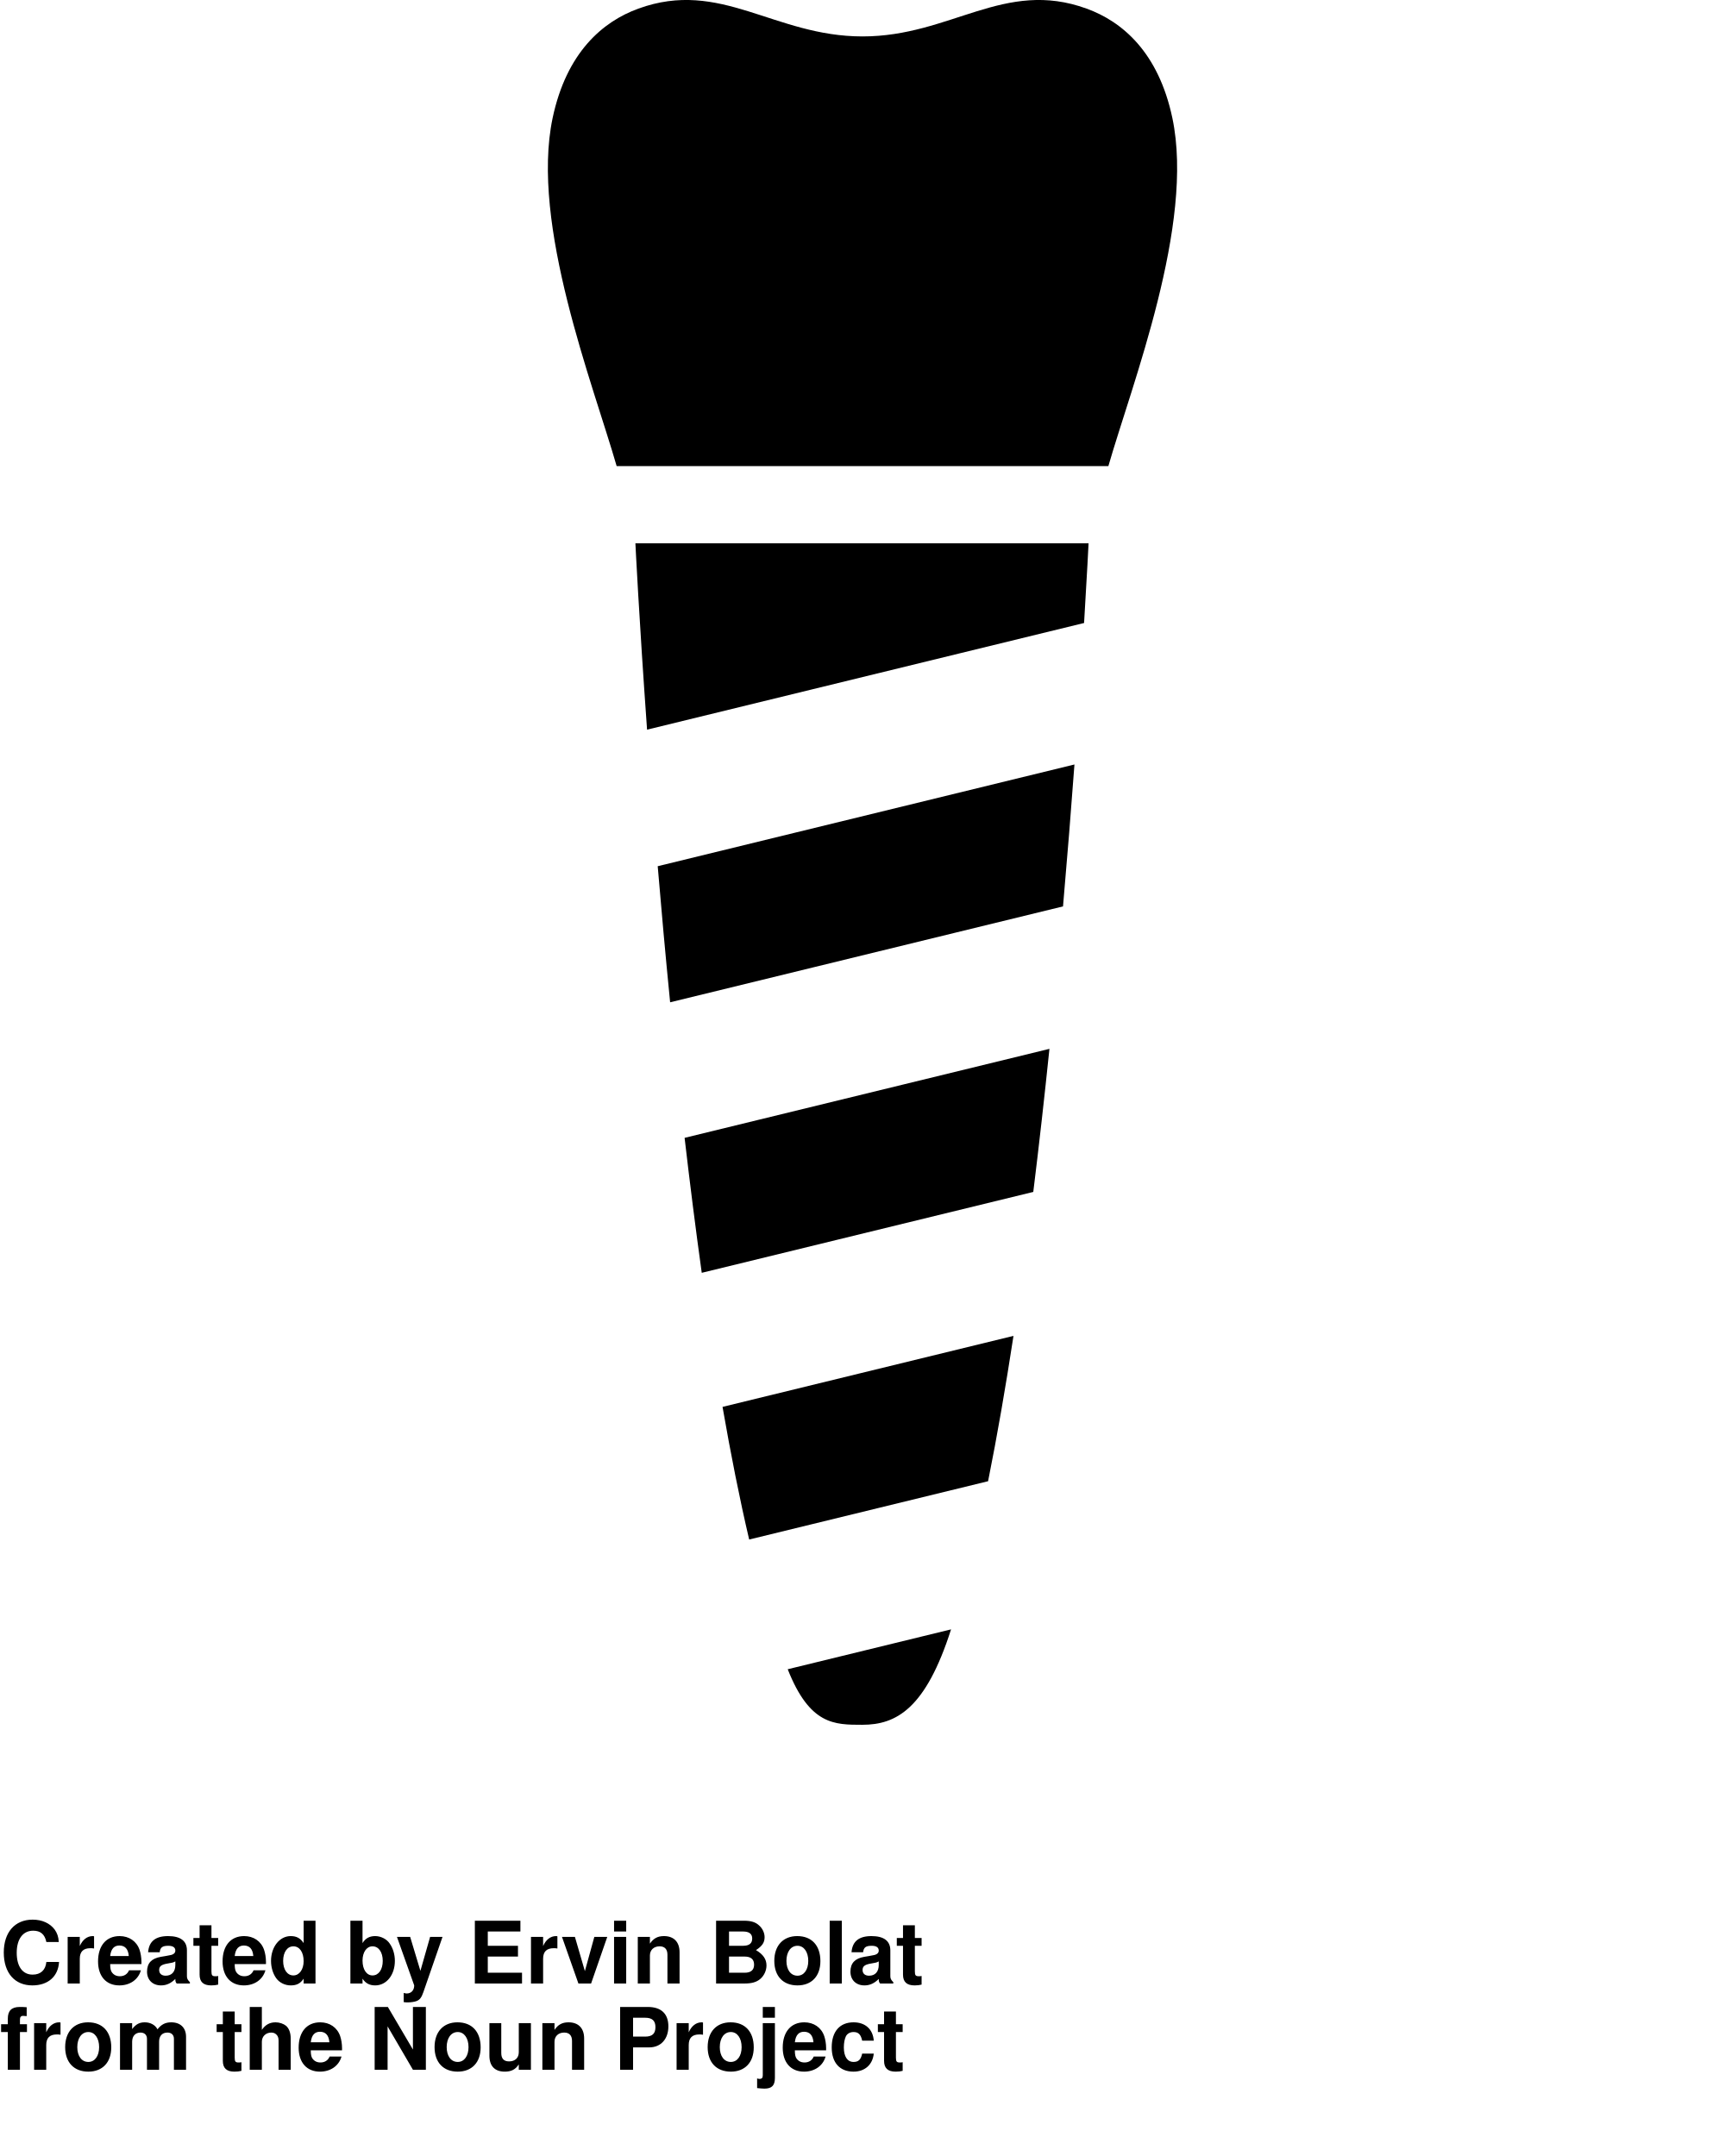
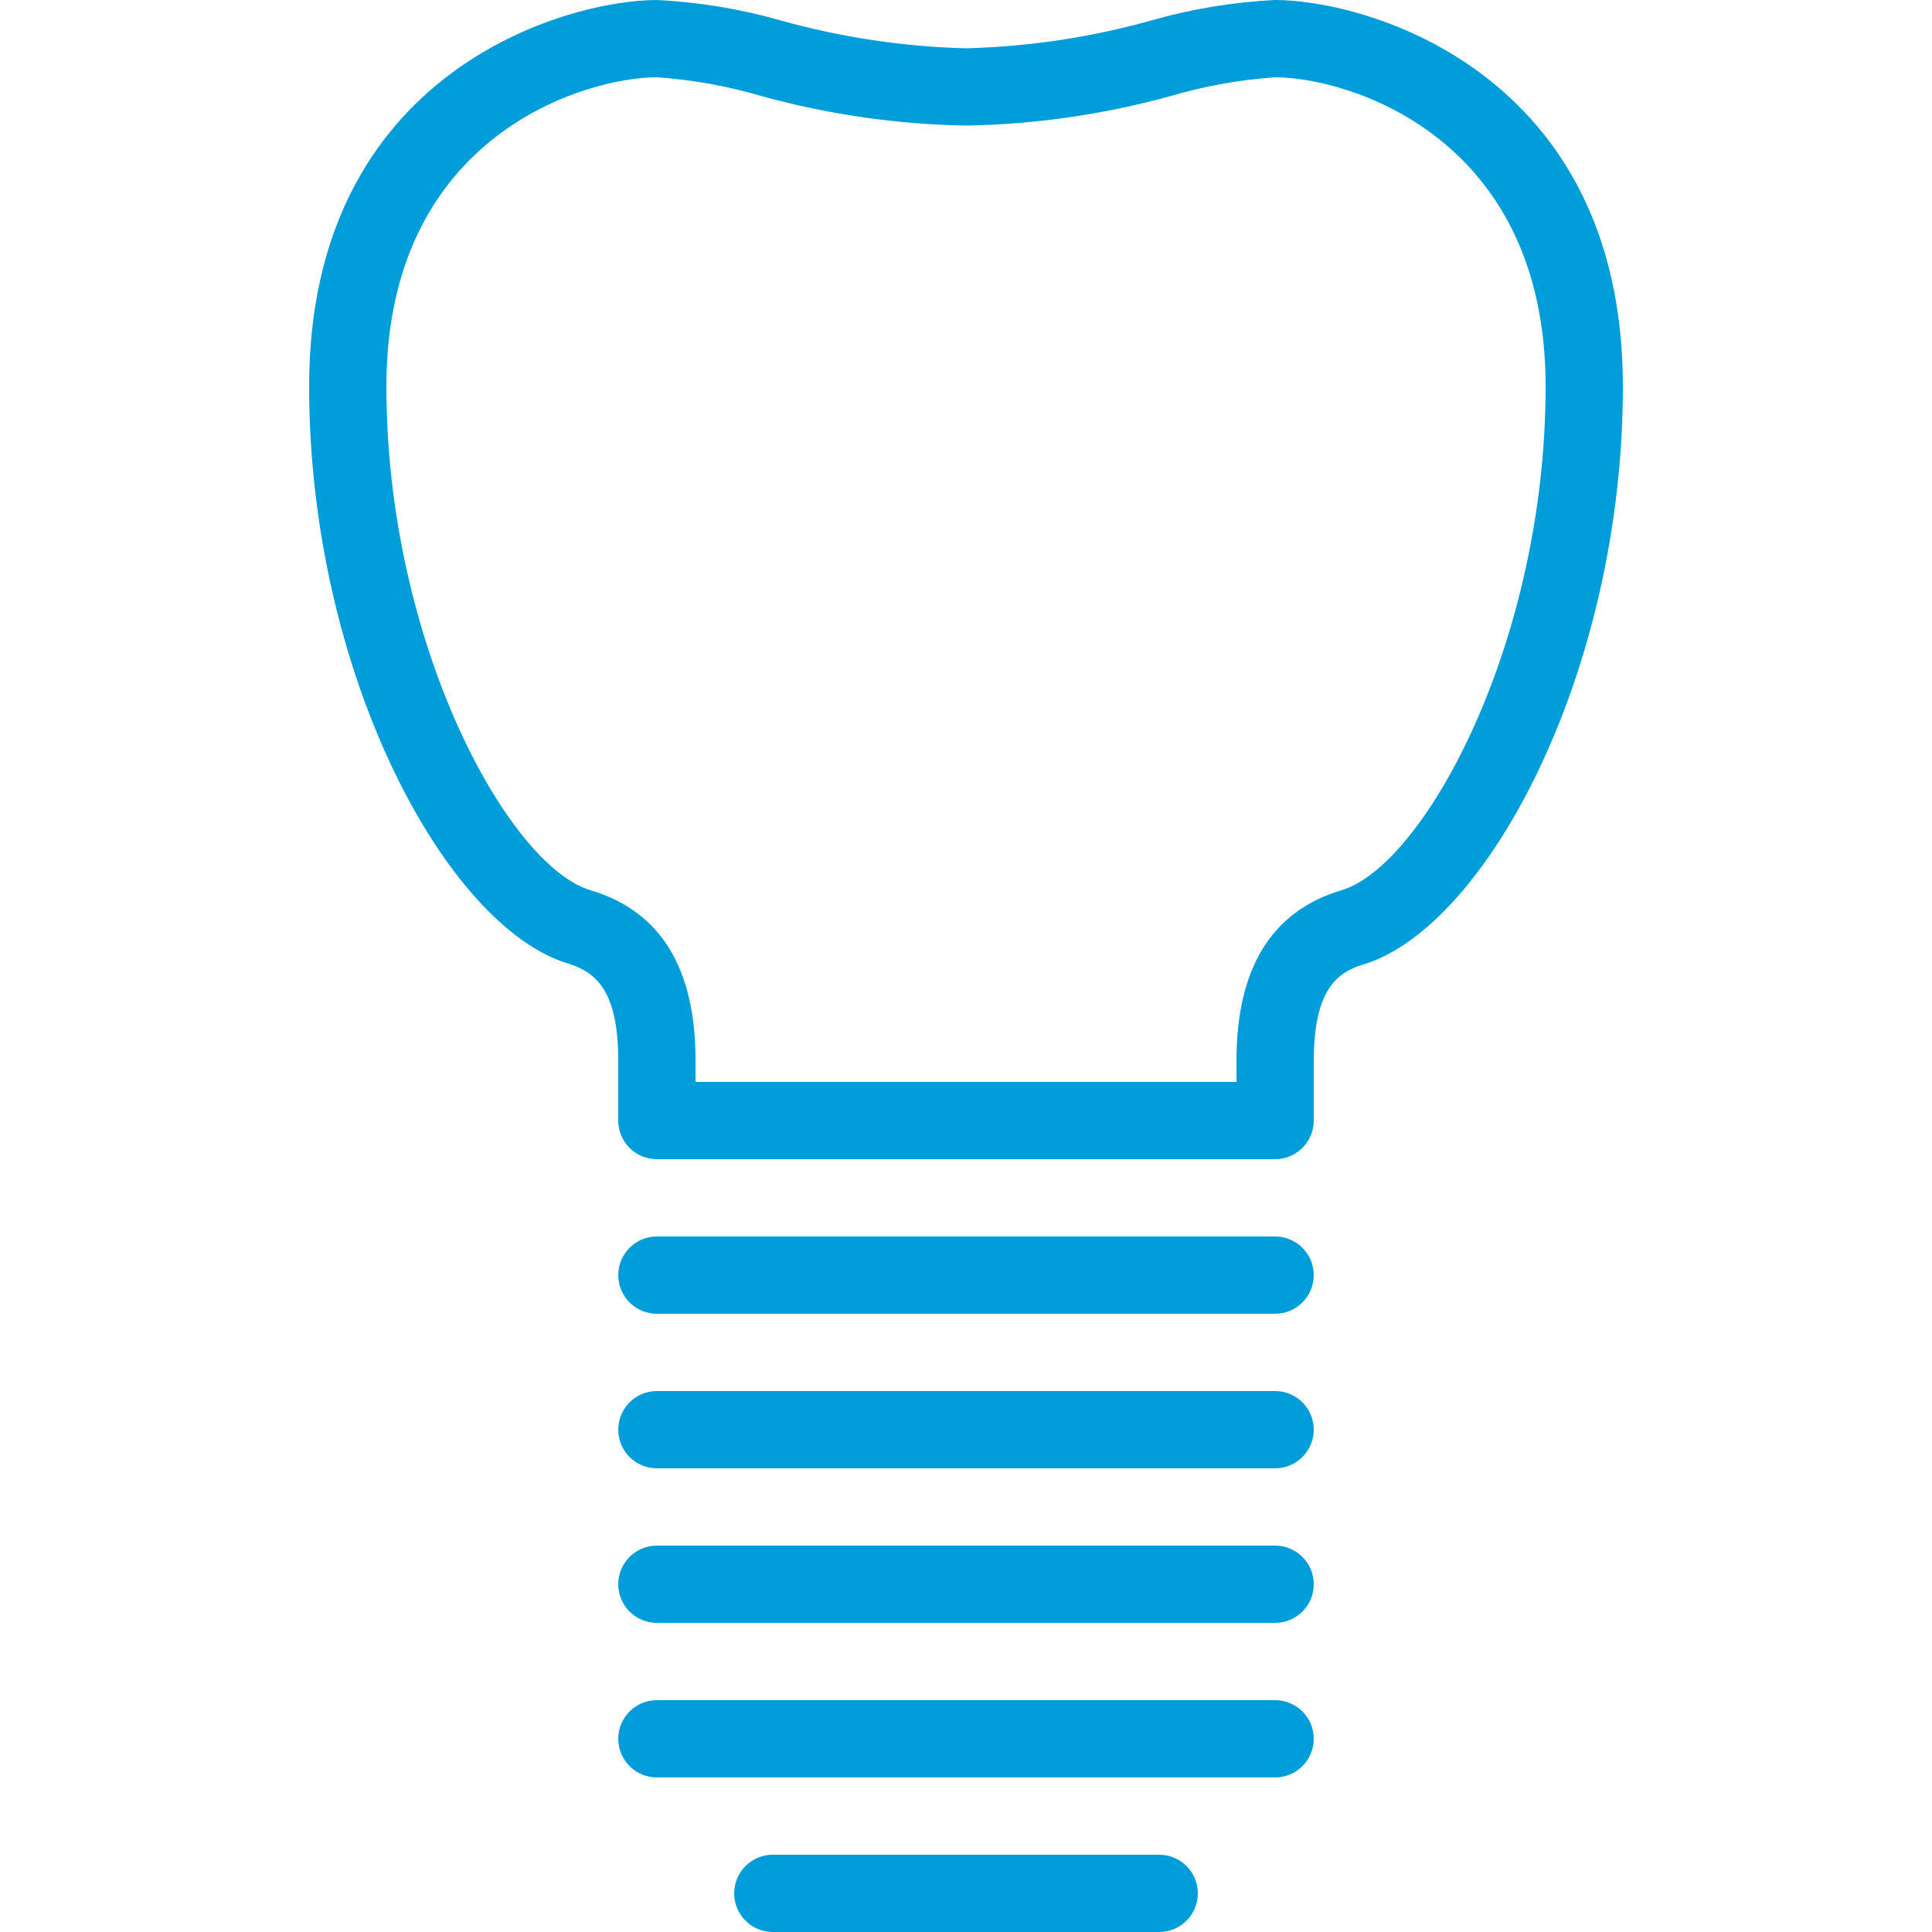
- <svg xmlns="http://www.w3.org/2000/svg" viewBox="375.195 233.465 100 125">
-   <path d="M439.448 260.49c1.366-4.753 5.013-14.025 3.71-20.183-.803-3.802-2.896-5.59-4.97-6.342-4.777-1.74-7.862 1.612-12.992 1.612-5.13 0-8.215-3.352-12.995-1.612-2.07.752-4.165 2.54-4.97 6.342-1.3 6.158 2.346 15.43 3.712 20.182h28.506zM435.095 302.57c.343-2.77.654-5.557.937-8.295l-21.15 5.16c.305 2.624.635 5.25.994 7.825l19.22-4.69zM413.323 283.686c.21 2.508.45 5.162.72 7.89l22.776-5.56c.256-2.936.478-5.71.663-8.228l-24.16 5.898zM438.04 269.586c.177-2.9.26-4.62.26-4.62h-26.27s.21 4.315.676 10.803l25.333-6.184zM420.86 330.244c1.278 3.238 2.715 3.22 4.326 3.22 1.964 0 3.67-.922 5.143-5.532l-9.47 2.312zM432.475 319.343c.53-2.634 1.02-5.476 1.473-8.427l-16.867 4.117c.477 2.738.99 5.33 1.544 7.69l13.85-3.38z" />
-   <text x="375.195" y="348.465" font-size="5" font-weight="bold" font-family="'Helvetica Neue', Helvetica, Arial-Unicode, Arial, Sans-serif">Created by Ervin Bolat</text>
-   <text x="375.195" y="353.465" font-size="5" font-weight="bold" font-family="'Helvetica Neue', Helvetica, Arial-Unicode, Arial, Sans-serif">from the Noun Project</text>
+ <svg xmlns="http://www.w3.org/2000/svg" id="Layer_1" data-name="Layer 1" viewBox="0 0 100 100">
+   <defs>
+     <style>.cls-1{fill:#009ddb;}</style>
+   </defs>
+   <path class="cls-1" d="M66 64H34a2 2 0 0 0 0 4h32a2 2 0 0 0 0-4zM66 72H34a2 2 0 0 0 0 4h32a2 2 0 0 0 0-4zM66 84a2 2 0 0 0 0-4H34a2 2 0 0 0 0 4zM66 92a2 2 0 0 0 0-4H34a2 2 0 0 0 0 4zM60 100a2 2 0 0 0 0-4H40a2 2 0 0 0 0 4zM66 60H34a2 2 0 0 1-2-2v-3.12c0-3.69-1.23-4.57-2.57-5C23.09 48 16 34.84 16 20 16 3.67 29.33 0 34 0a28.4 28.4 0 0 1 6.45 1.07A39.4 39.4 0 0 0 50 2.5a39.4 39.4 0 0 0 9.55-1.43A28.4 28.4 0 0 1 66 0c4.67 0 18 3.67 18 20 0 14.84-7.09 28-13.43 29.92-1.33.4-2.57 1.27-2.57 5V58a2 2 0 0 1-2 2zm-30-4h28v-1.12c0-4.77 1.83-7.73 5.43-8.8C73.69 44.82 80 33.31 80 20 80 6.94 69.63 4 66 4a25.47 25.47 0 0 0-5.51 1A42.66 42.66 0 0 1 50 6.5 42.66 42.66 0 0 1 39.51 5 25.47 25.47 0 0 0 34 4c-3.63 0-14 2.94-14 16 0 13.31 6.31 24.82 10.57 26.08 3.6 1.07 5.43 4 5.43 8.8z" />
</svg>
